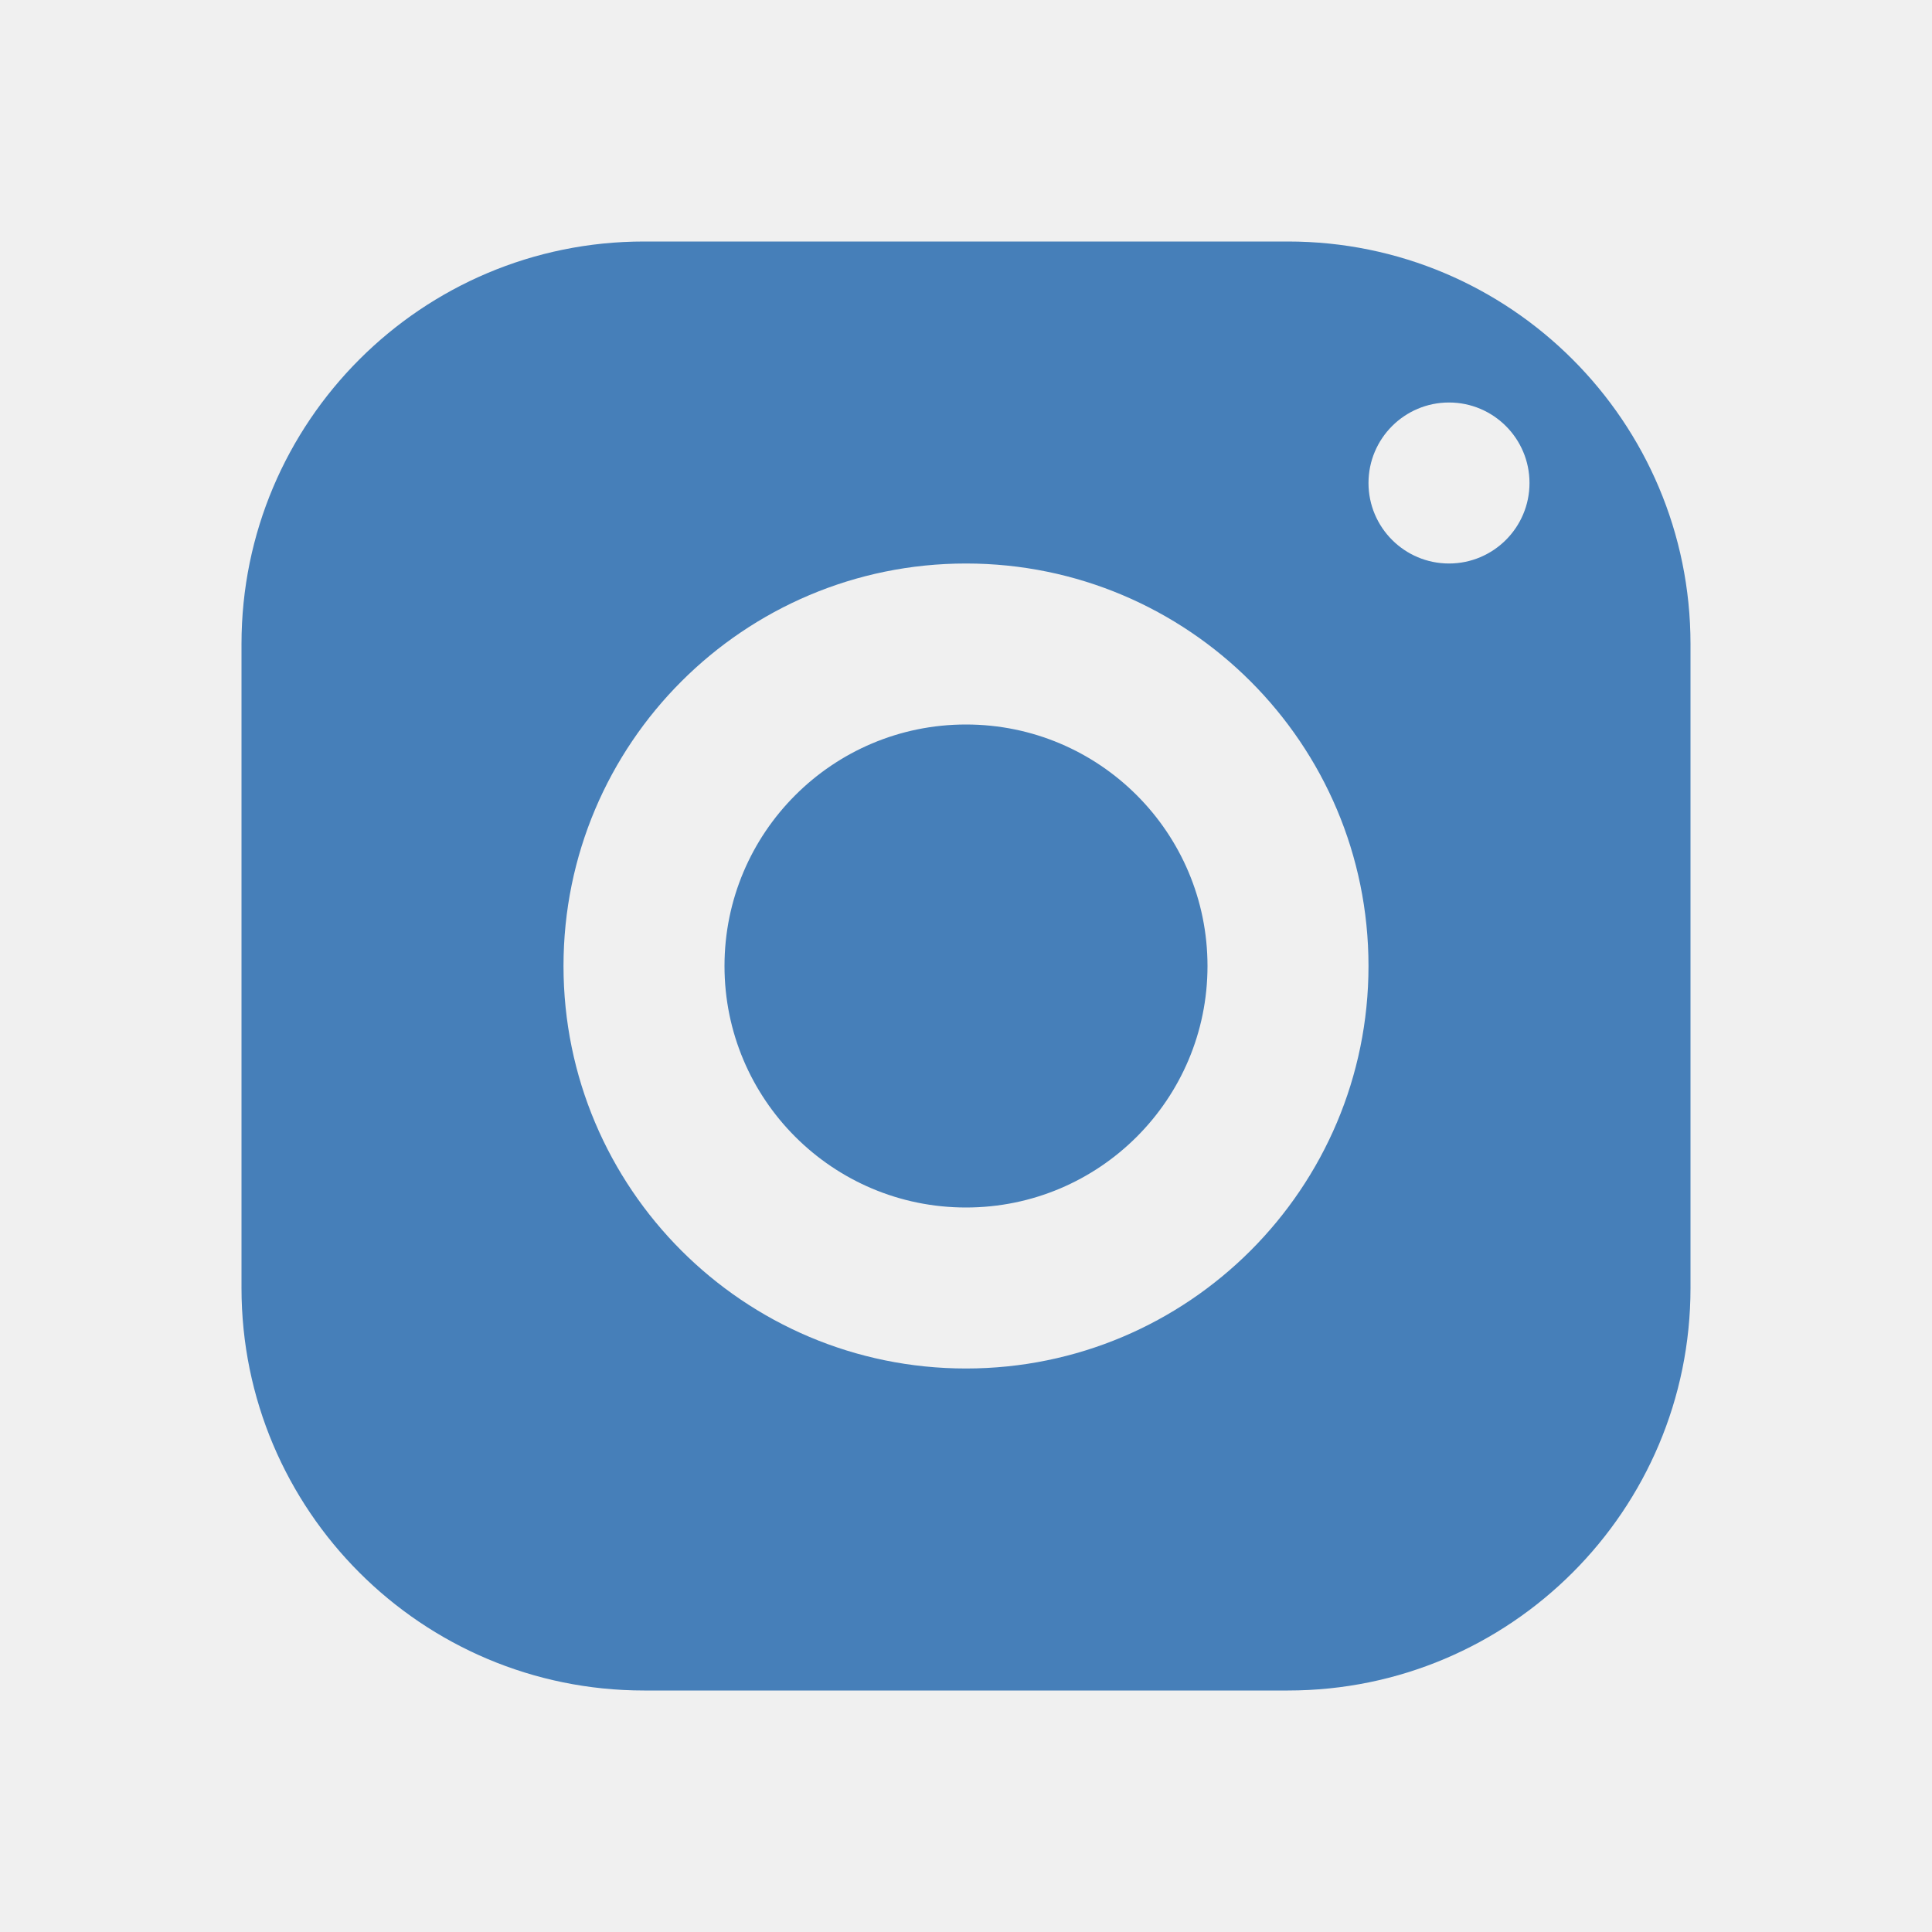
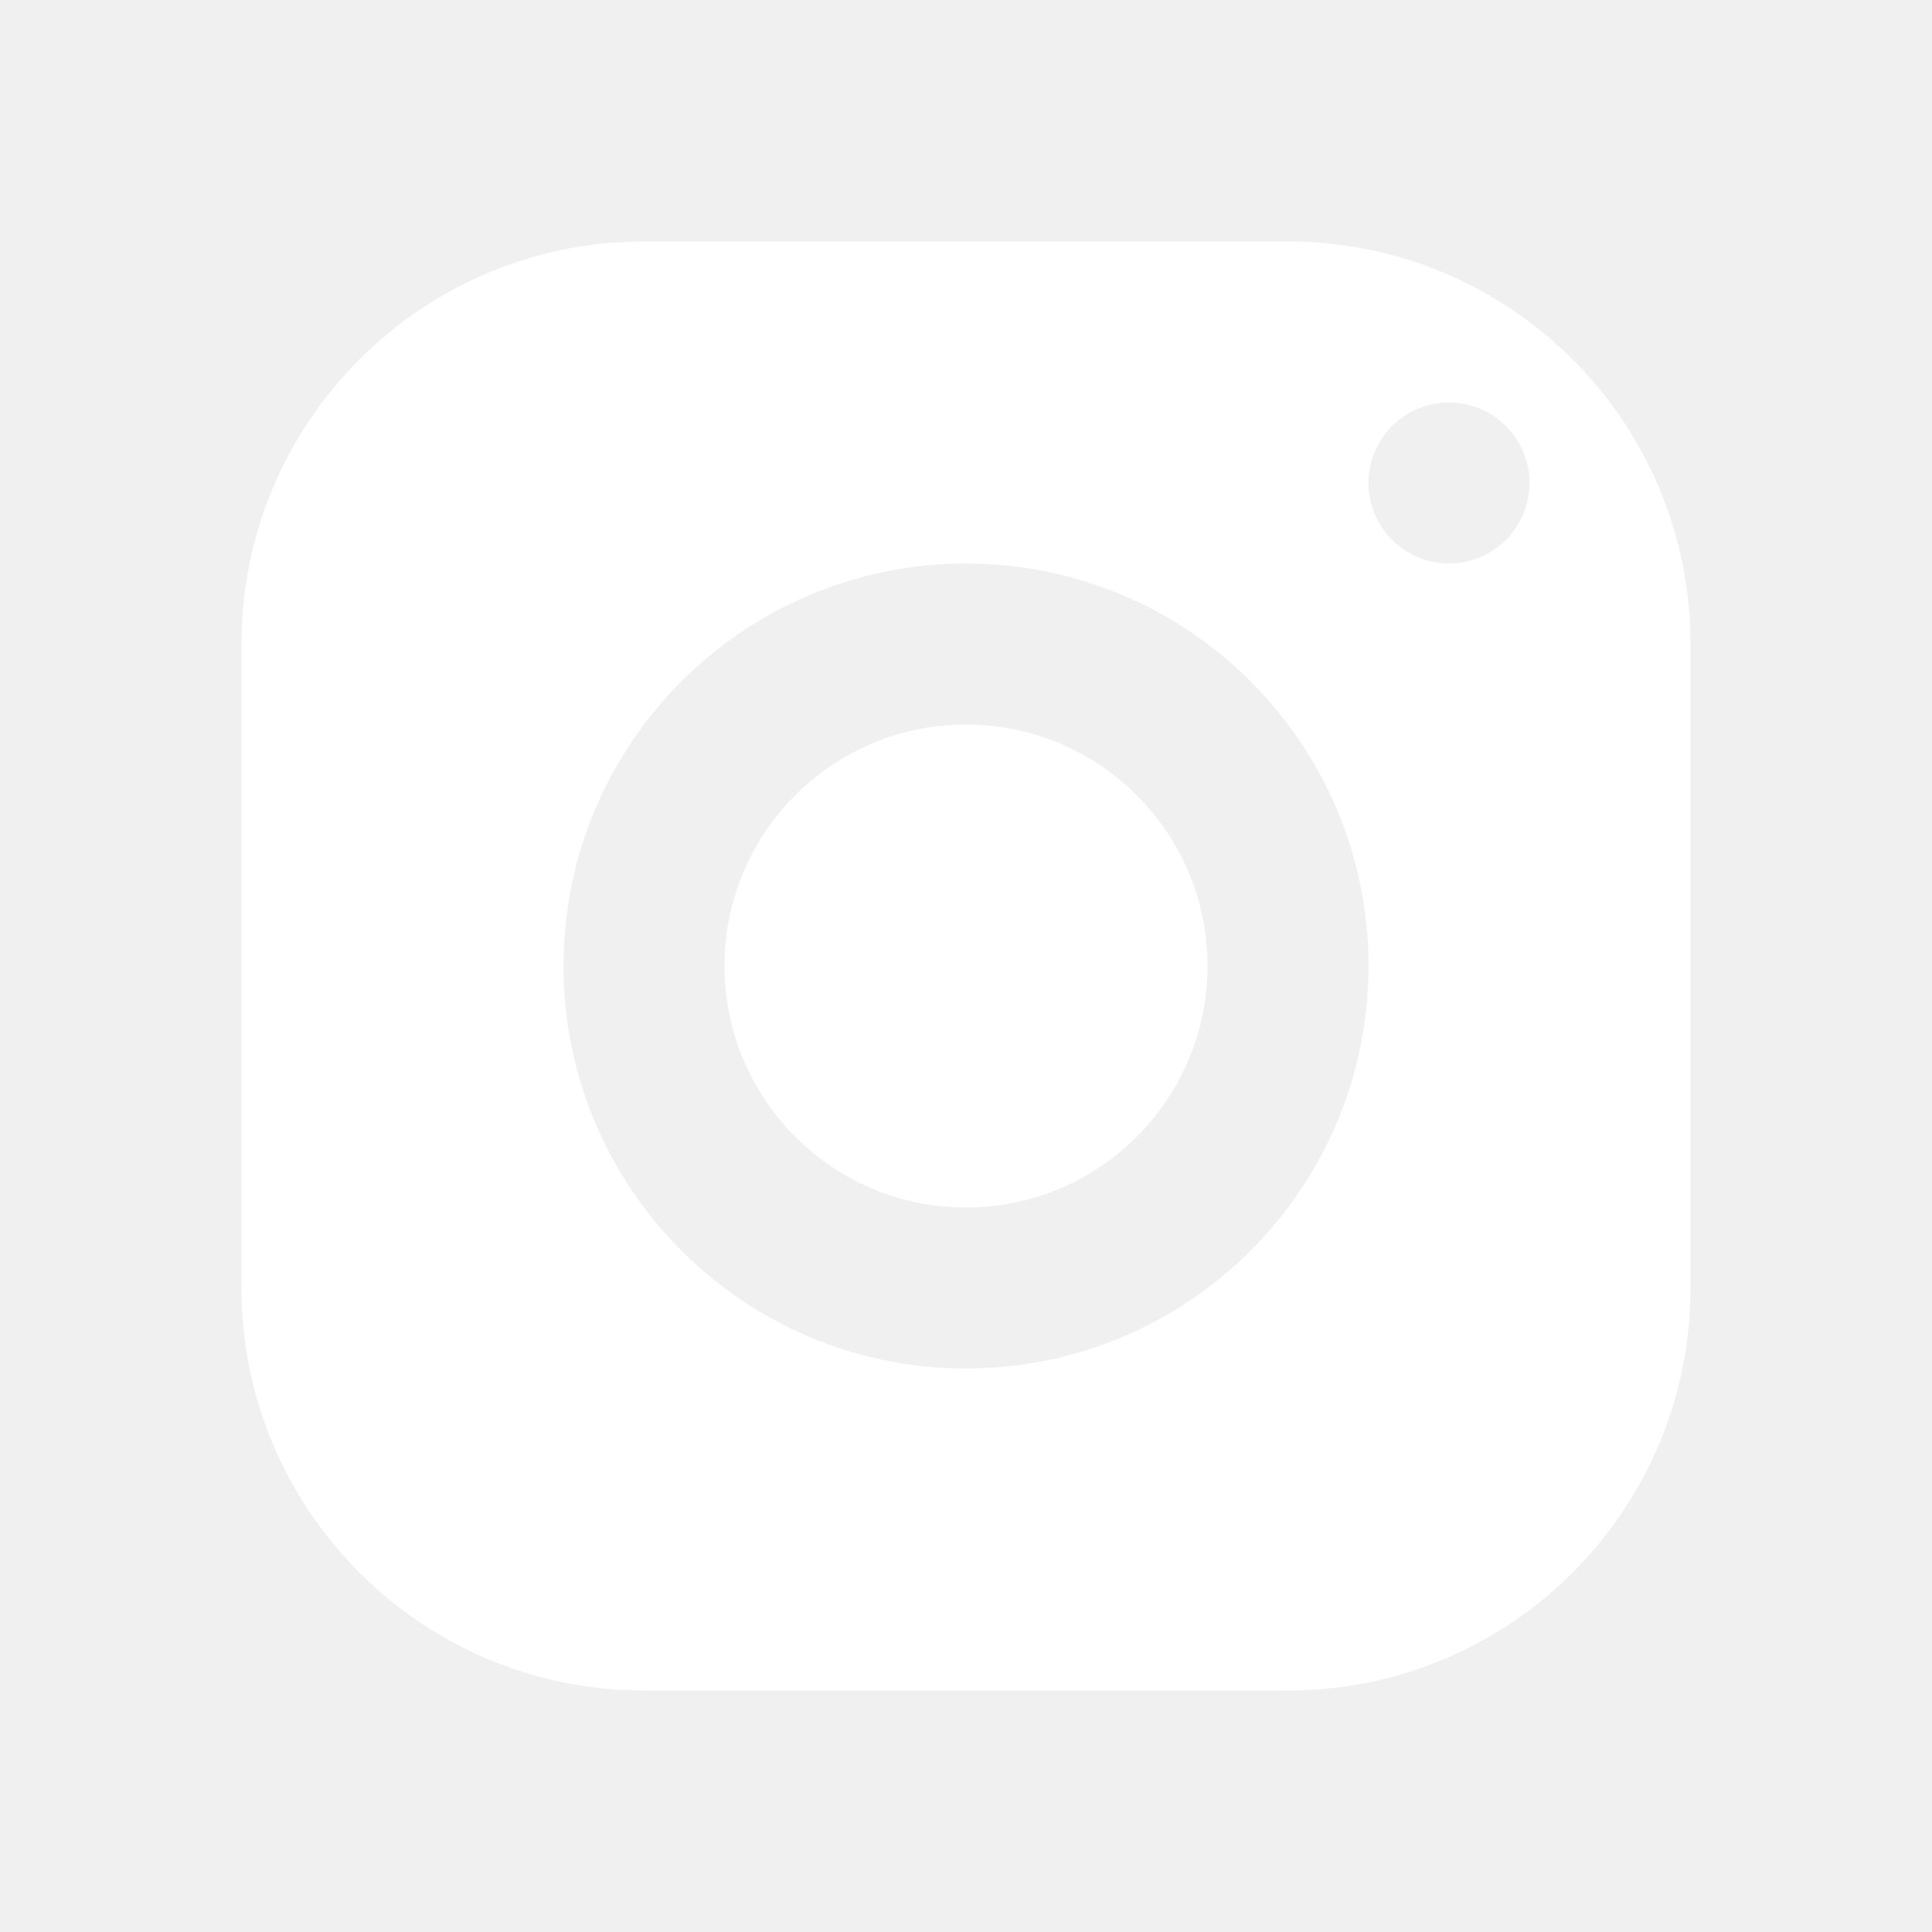
- <svg xmlns="http://www.w3.org/2000/svg" fill="#467fb9" viewBox="0 0 24 24" width="50px" height="50px">
+ <svg xmlns="http://www.w3.org/2000/svg" fill="#FFFFFF" viewBox="0 0 24 24" width="50px" height="50px">
  <path d="M 8 3 C 5.239 3 3 5.239 3 8 L 3 16 C 3 18.761 5.239 21 8 21 L 16 21 C 18.761 21 21 18.761 21 16 L 21 8 C 21 5.239 18.761 3 16 3 L 8 3 z M 18 5 C 18.552 5 19 5.448 19 6 C 19 6.552 18.552 7 18 7 C 17.448 7 17 6.552 17 6 C 17 5.448 17.448 5 18 5 z M 12 7 C 14.761 7 17 9.239 17 12 C 17 14.761 14.761 17 12 17 C 9.239 17 7 14.761 7 12 C 7 9.239 9.239 7 12 7 z M 12 9 A 3 3 0 0 0 9 12 A 3 3 0 0 0 12 15 A 3 3 0 0 0 15 12 A 3 3 0 0 0 12 9 z" />
</svg>
